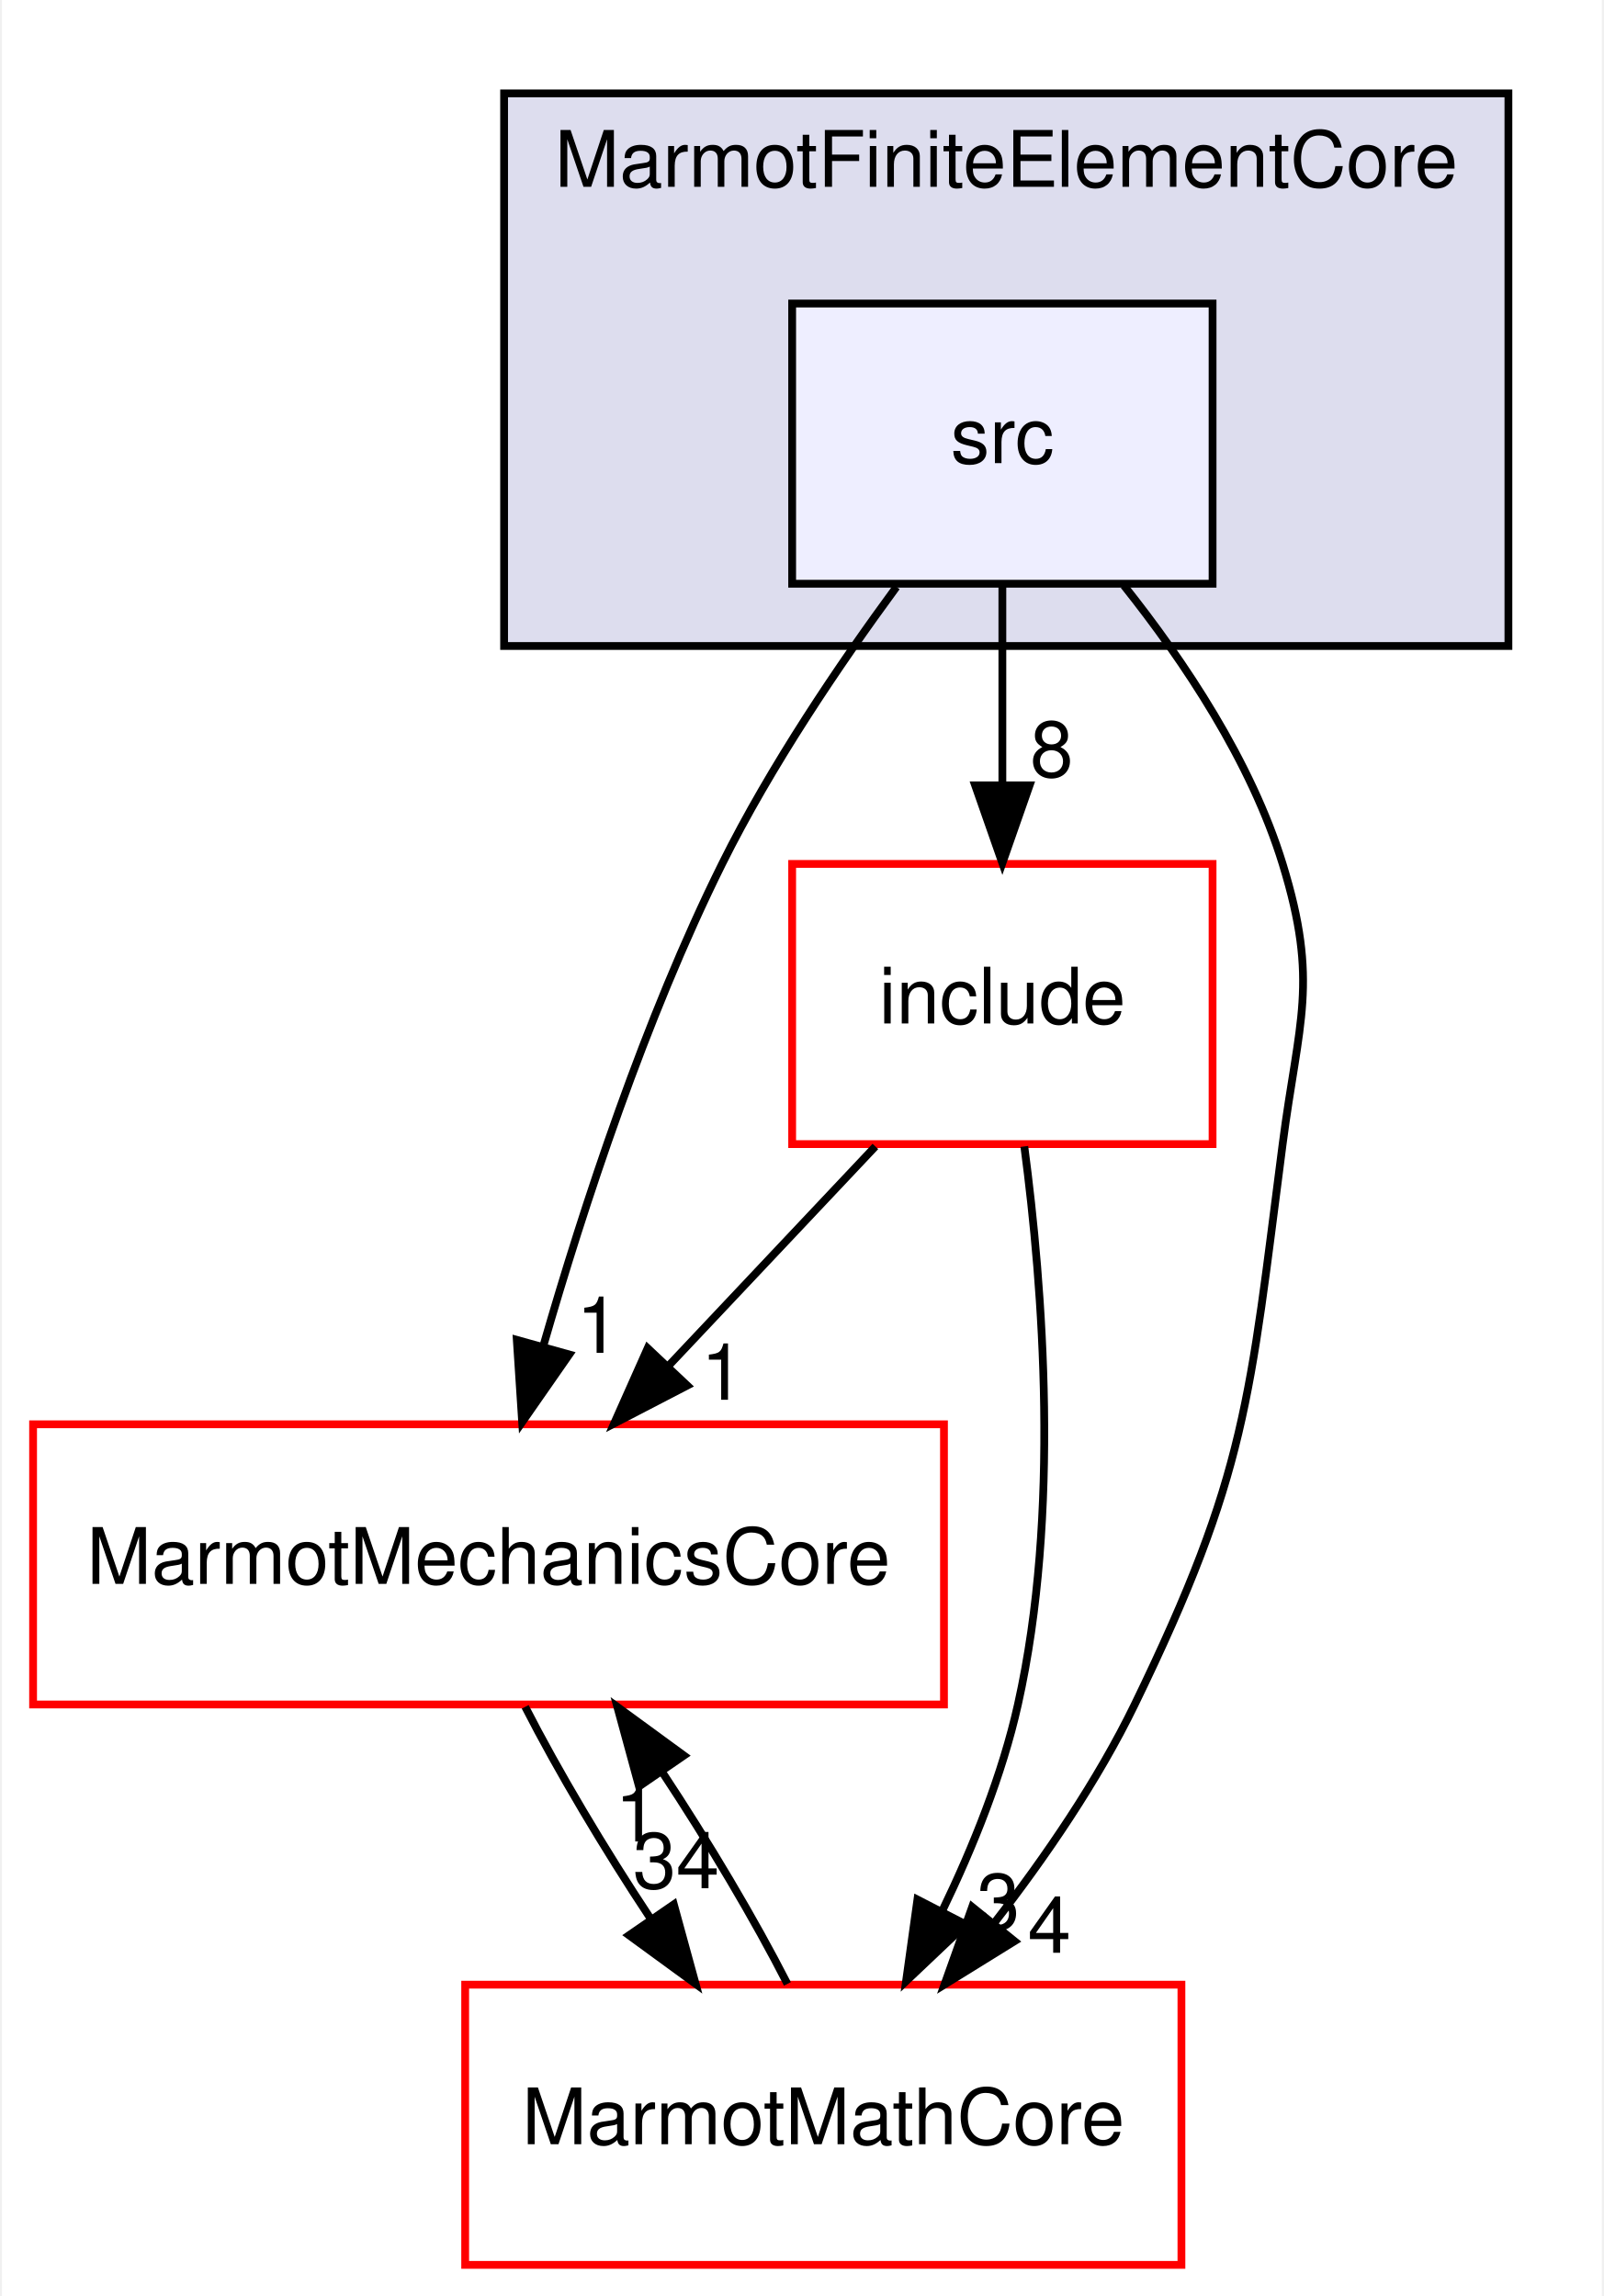
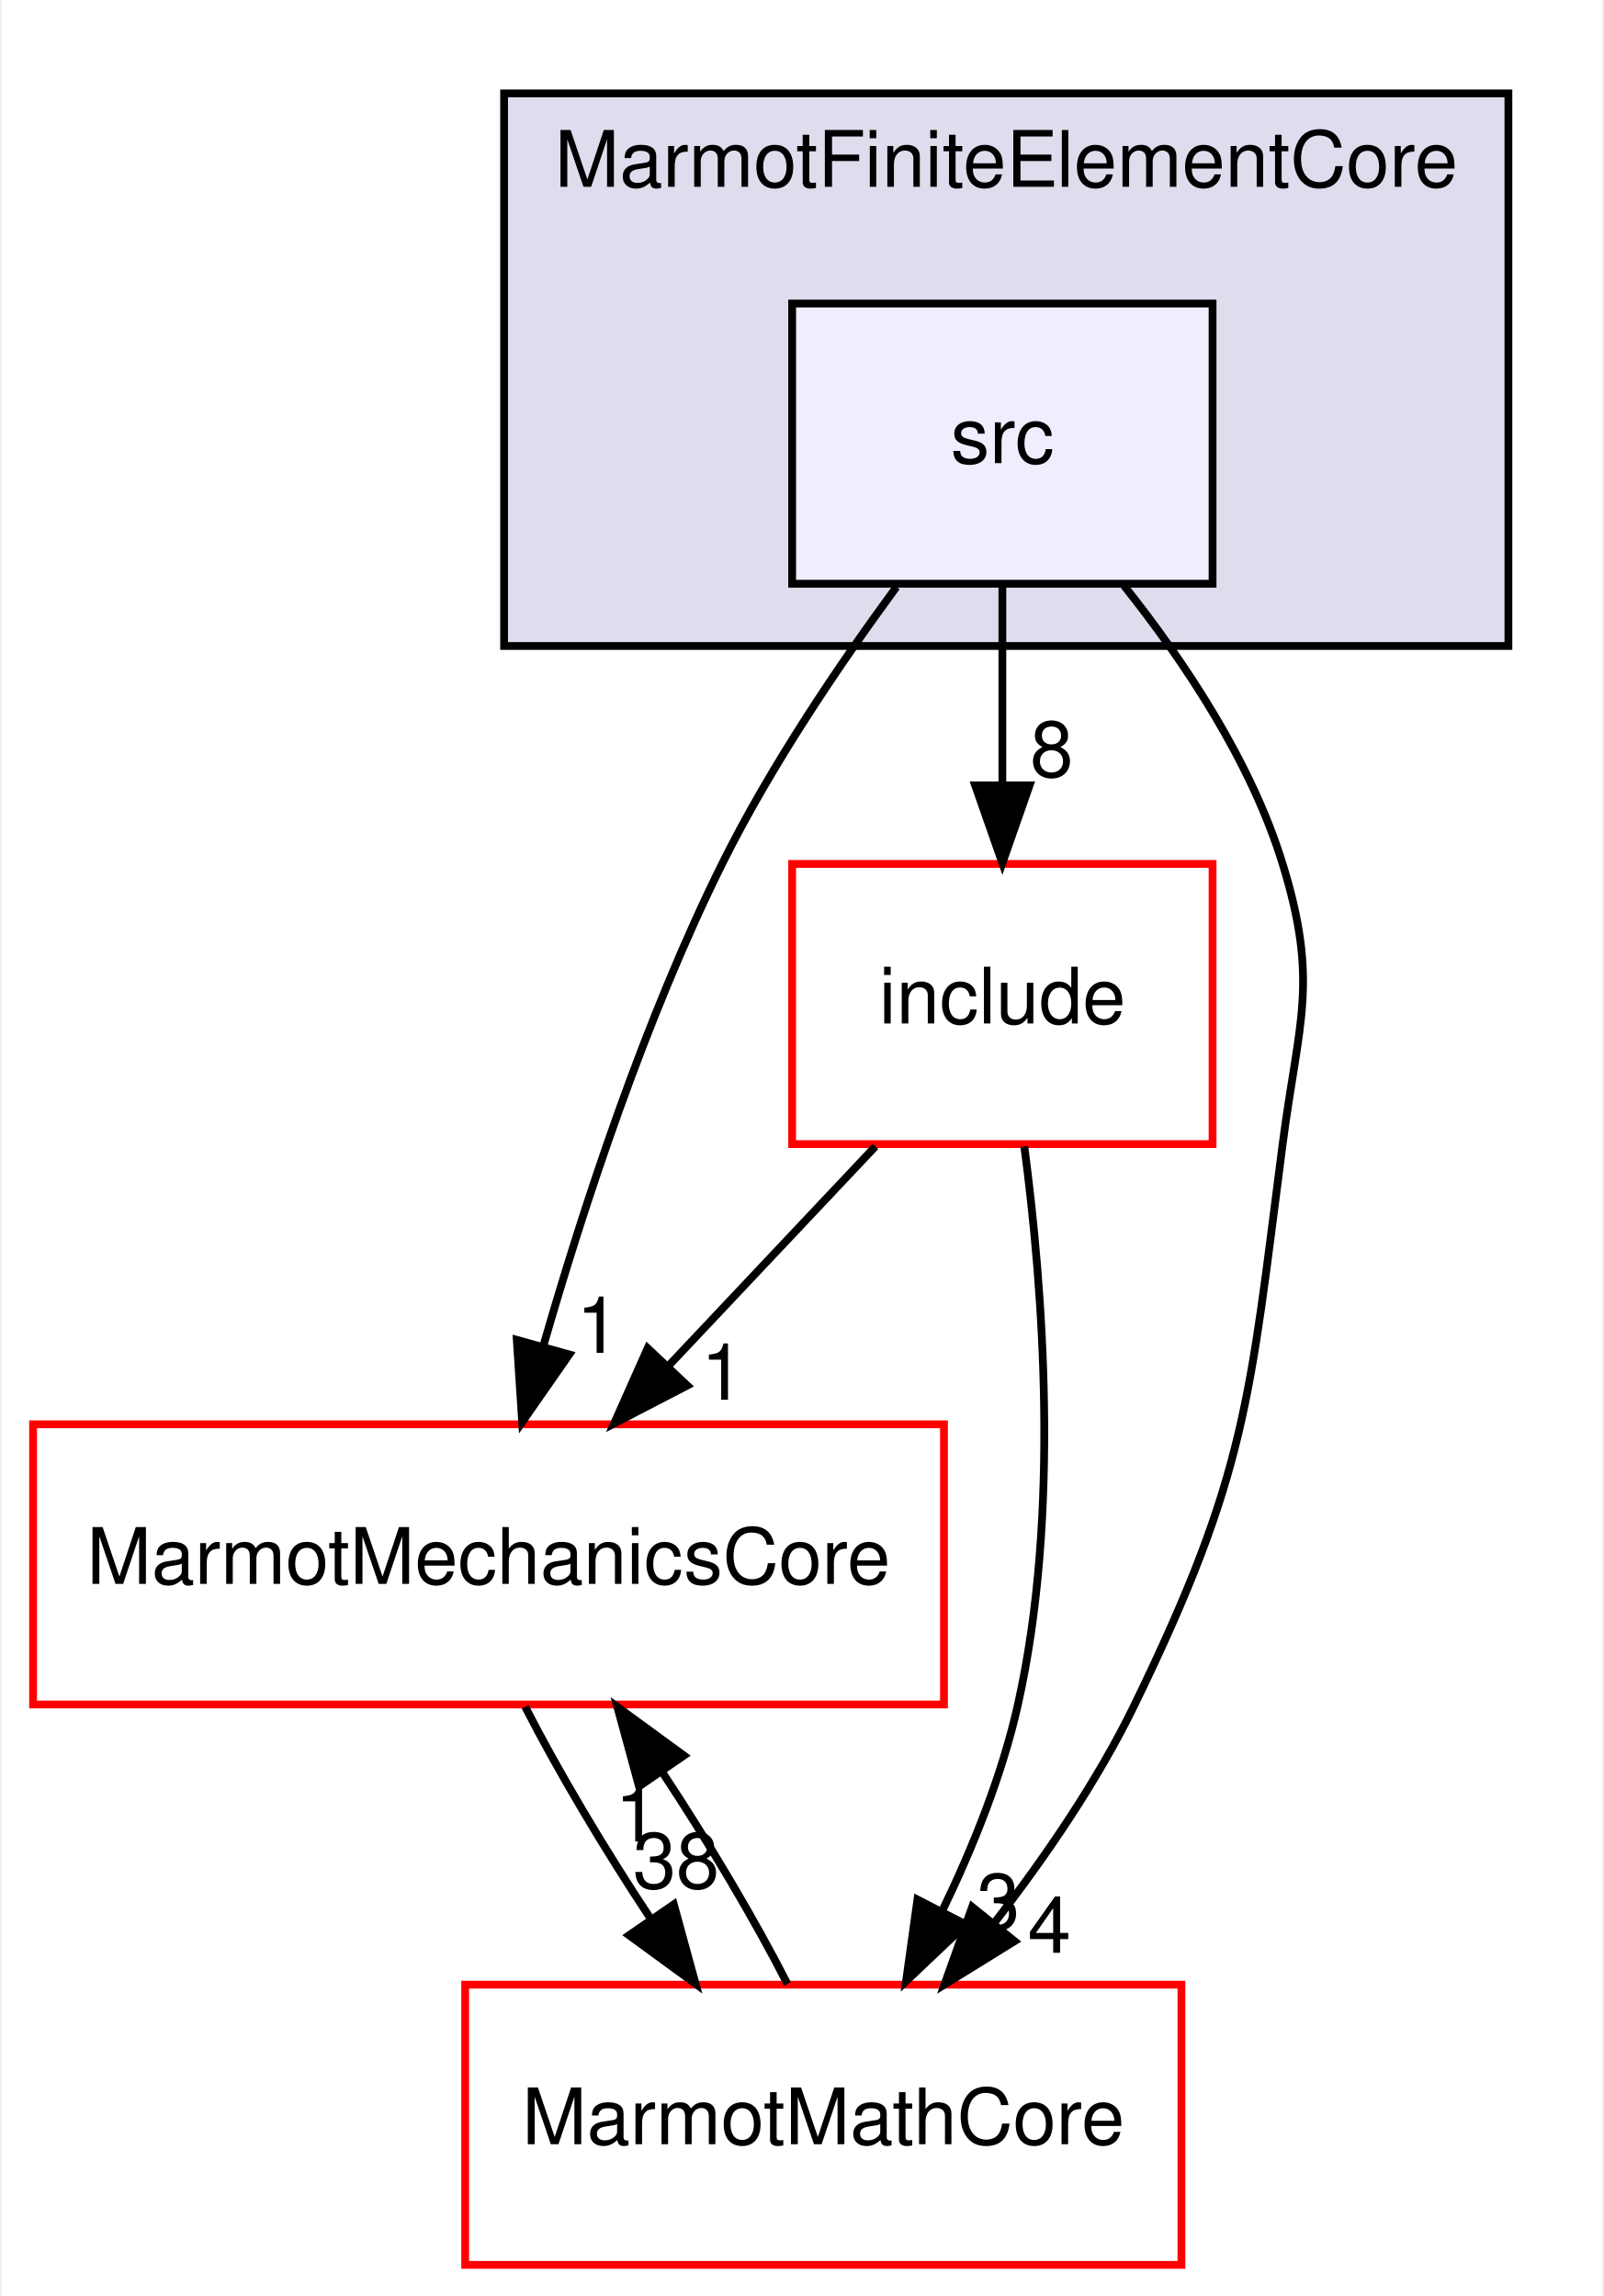
<svg xmlns="http://www.w3.org/2000/svg" xmlns:xlink="http://www.w3.org/1999/xlink" width="206pt" height="295pt" viewBox="0.00 0.00 205.50 295.00">
  <g id="graph0" class="graph" transform="scale(1 1) rotate(0) translate(4 291)">
    <polygon fill="white" stroke="transparent" points="-4,4 -4,-291 201.5,-291 201.5,4 -4,4" />
    <g id="clust1" class="cluster">
      <g id="a_clust1">
        <a xlink:href="dir_a6282ced73efdb7b36cfc8bdf7a60b20.html" target="_top" xlink:title="MarmotFiniteElementCore">
          <polygon fill="#ddddee" stroke="black" points="60.5,-208 60.5,-279 189.5,-279 189.5,-208 60.5,-208" />
          <text text-anchor="middle" x="125" y="-267" font-family="Helvetica,sans-Serif" font-size="10.00">MarmotFiniteElementCore</text>
        </a>
      </g>
    </g>
    <g id="node1" class="node">
      <g id="a_node1">
        <a xlink:href="dir_b03b27ba81a49fd6f9c9588f67883179.html" target="_top" xlink:title="src">
          <polygon fill="#eeeeff" stroke="black" points="151.5,-252 97.5,-252 97.5,-216 151.5,-216 151.5,-252" />
          <text text-anchor="middle" x="124.5" y="-231.5" font-family="Helvetica,sans-Serif" font-size="10.00">src</text>
        </a>
      </g>
    </g>
    <g id="node2" class="node">
      <g id="a_node2">
        <a xlink:href="dir_7a1ab5031ed028ea4c059c711d14cf0d.html" target="_top" xlink:title="include">
          <polygon fill="white" stroke="red" points="151.5,-180 97.5,-180 97.5,-144 151.5,-144 151.5,-180" />
          <text text-anchor="middle" x="124.5" y="-159.5" font-family="Helvetica,sans-Serif" font-size="10.00">include</text>
        </a>
      </g>
    </g>
    <g id="edge4" class="edge">
      <path fill="none" stroke="black" d="M124.5,-215.7C124.5,-207.98 124.5,-198.71 124.5,-190.11" />
      <polygon fill="black" stroke="black" points="128,-190.1 124.5,-180.1 121,-190.1 128,-190.1" />
      <g id="a_edge4-headlabel">
        <a xlink:href="dir_000009_000007.html" target="_top" xlink:title="8">
          <text text-anchor="middle" x="130.84" y="-191.2" font-family="Helvetica,sans-Serif" font-size="10.00">8</text>
        </a>
      </g>
    </g>
    <g id="node3" class="node">
      <g id="a_node3">
        <a xlink:href="dir_9969c29766c3ca5ea49aac3cac97384d.html" target="_top" xlink:title="MarmotMechanicsCore">
          <polygon fill="white" stroke="red" points="117,-108 0,-108 0,-72 117,-72 117,-108" />
          <text text-anchor="middle" x="58.5" y="-87.5" font-family="Helvetica,sans-Serif" font-size="10.00">MarmotMechanicsCore</text>
        </a>
      </g>
    </g>
    <g id="edge5" class="edge">
      <path fill="none" stroke="black" d="M110.9,-215.59C103.55,-205.59 94.73,-192.55 88.5,-180 78.62,-160.1 70.76,-136.17 65.56,-118.14" />
      <polygon fill="black" stroke="black" points="68.87,-116.97 62.82,-108.28 62.13,-118.85 68.87,-116.97" />
      <g id="a_edge5-headlabel">
        <a xlink:href="dir_000009_000012.html" target="_top" xlink:title="1">
          <text text-anchor="middle" x="72.57" y="-117.18" font-family="Helvetica,sans-Serif" font-size="10.00">1</text>
        </a>
      </g>
    </g>
    <g id="node4" class="node">
      <g id="a_node4">
        <a xlink:href="dir_39413a3592d49ba1372e049fbfe3e31f.html" target="_top" xlink:title="MarmotMathCore">
          <polygon fill="white" stroke="red" points="147.5,-36 55.5,-36 55.5,0 147.5,0 147.5,-36" />
          <text text-anchor="middle" x="101.5" y="-15.5" font-family="Helvetica,sans-Serif" font-size="10.00">MarmotMathCore</text>
        </a>
      </g>
    </g>
    <g id="edge6" class="edge">
      <path fill="none" stroke="black" d="M140.11,-215.77C147.87,-206.03 156.45,-193.18 160.5,-180 165.2,-164.71 162.56,-159.87 160.5,-144 156.24,-111.18 155.96,-101.77 141.5,-72 136.74,-62.2 130.04,-52.41 123.49,-43.97" />
      <polygon fill="black" stroke="black" points="126.07,-41.59 117.06,-36.01 120.62,-45.99 126.07,-41.59" />
      <g id="a_edge6-headlabel">
        <a xlink:href="dir_000009_000010.html" target="_top" xlink:title="4">
          <text text-anchor="middle" x="130.54" y="-40.1" font-family="Helvetica,sans-Serif" font-size="10.00">4</text>
        </a>
      </g>
    </g>
    <g id="edge1" class="edge">
      <path fill="none" stroke="black" d="M108.19,-143.7C100.19,-135.22 90.43,-124.86 81.68,-115.58" />
      <polygon fill="black" stroke="black" points="84.03,-112.98 74.63,-108.1 78.94,-117.78 84.03,-112.98" />
      <g id="a_edge1-headlabel">
        <a xlink:href="dir_000007_000012.html" target="_top" xlink:title="1">
          <text text-anchor="middle" x="88.57" y="-111.15" font-family="Helvetica,sans-Serif" font-size="10.00">1</text>
        </a>
      </g>
    </g>
    <g id="edge2" class="edge">
      <path fill="none" stroke="black" d="M127.32,-143.7C129.72,-125.58 131.97,-96.43 126.5,-72 124.49,-63.01 120.77,-53.75 116.8,-45.53" />
      <polygon fill="black" stroke="black" points="119.82,-43.73 112.13,-36.44 113.59,-46.94 119.82,-43.73" />
      <g id="a_edge2-headlabel">
        <a xlink:href="dir_000007_000010.html" target="_top" xlink:title="3">
          <text text-anchor="middle" x="123.98" y="-43.13" font-family="Helvetica,sans-Serif" font-size="10.00">3</text>
        </a>
      </g>
    </g>
    <g id="edge3" class="edge">
      <path fill="none" stroke="black" d="M63.21,-71.7C67.42,-63.47 73.35,-53.48 79.36,-44.42" />
      <polygon fill="black" stroke="black" points="82.3,-46.32 85.1,-36.1 76.54,-42.35 82.3,-46.32" />
      <g id="a_edge3-headlabel">
-         <a xlink:href="dir_000012_000010.html" target="_top" xlink:title="34">
-           <text text-anchor="middle" x="82.6" y="-48.39" font-family="Helvetica,sans-Serif" font-size="10.00">34</text>
+         <a xlink:href="dir_000012_000010.html" target="_top" xlink:title="38">
+           <text text-anchor="middle" x="82.6" y="-48.39" font-family="Helvetica,sans-Serif" font-size="10.00">38</text>
        </a>
      </g>
    </g>
    <g id="edge7" class="edge">
      <path fill="none" stroke="black" d="M96.89,-36.1C92.71,-44.3 86.79,-54.28 80.78,-63.36" />
      <polygon fill="black" stroke="black" points="77.83,-61.47 75.04,-71.7 83.6,-65.44 77.83,-61.47" />
      <g id="a_edge7-headlabel">
        <a xlink:href="dir_000010_000012.html" target="_top" xlink:title="1">
          <text text-anchor="middle" x="77.53" y="-54.4" font-family="Helvetica,sans-Serif" font-size="10.00">1</text>
        </a>
      </g>
    </g>
  </g>
</svg>
